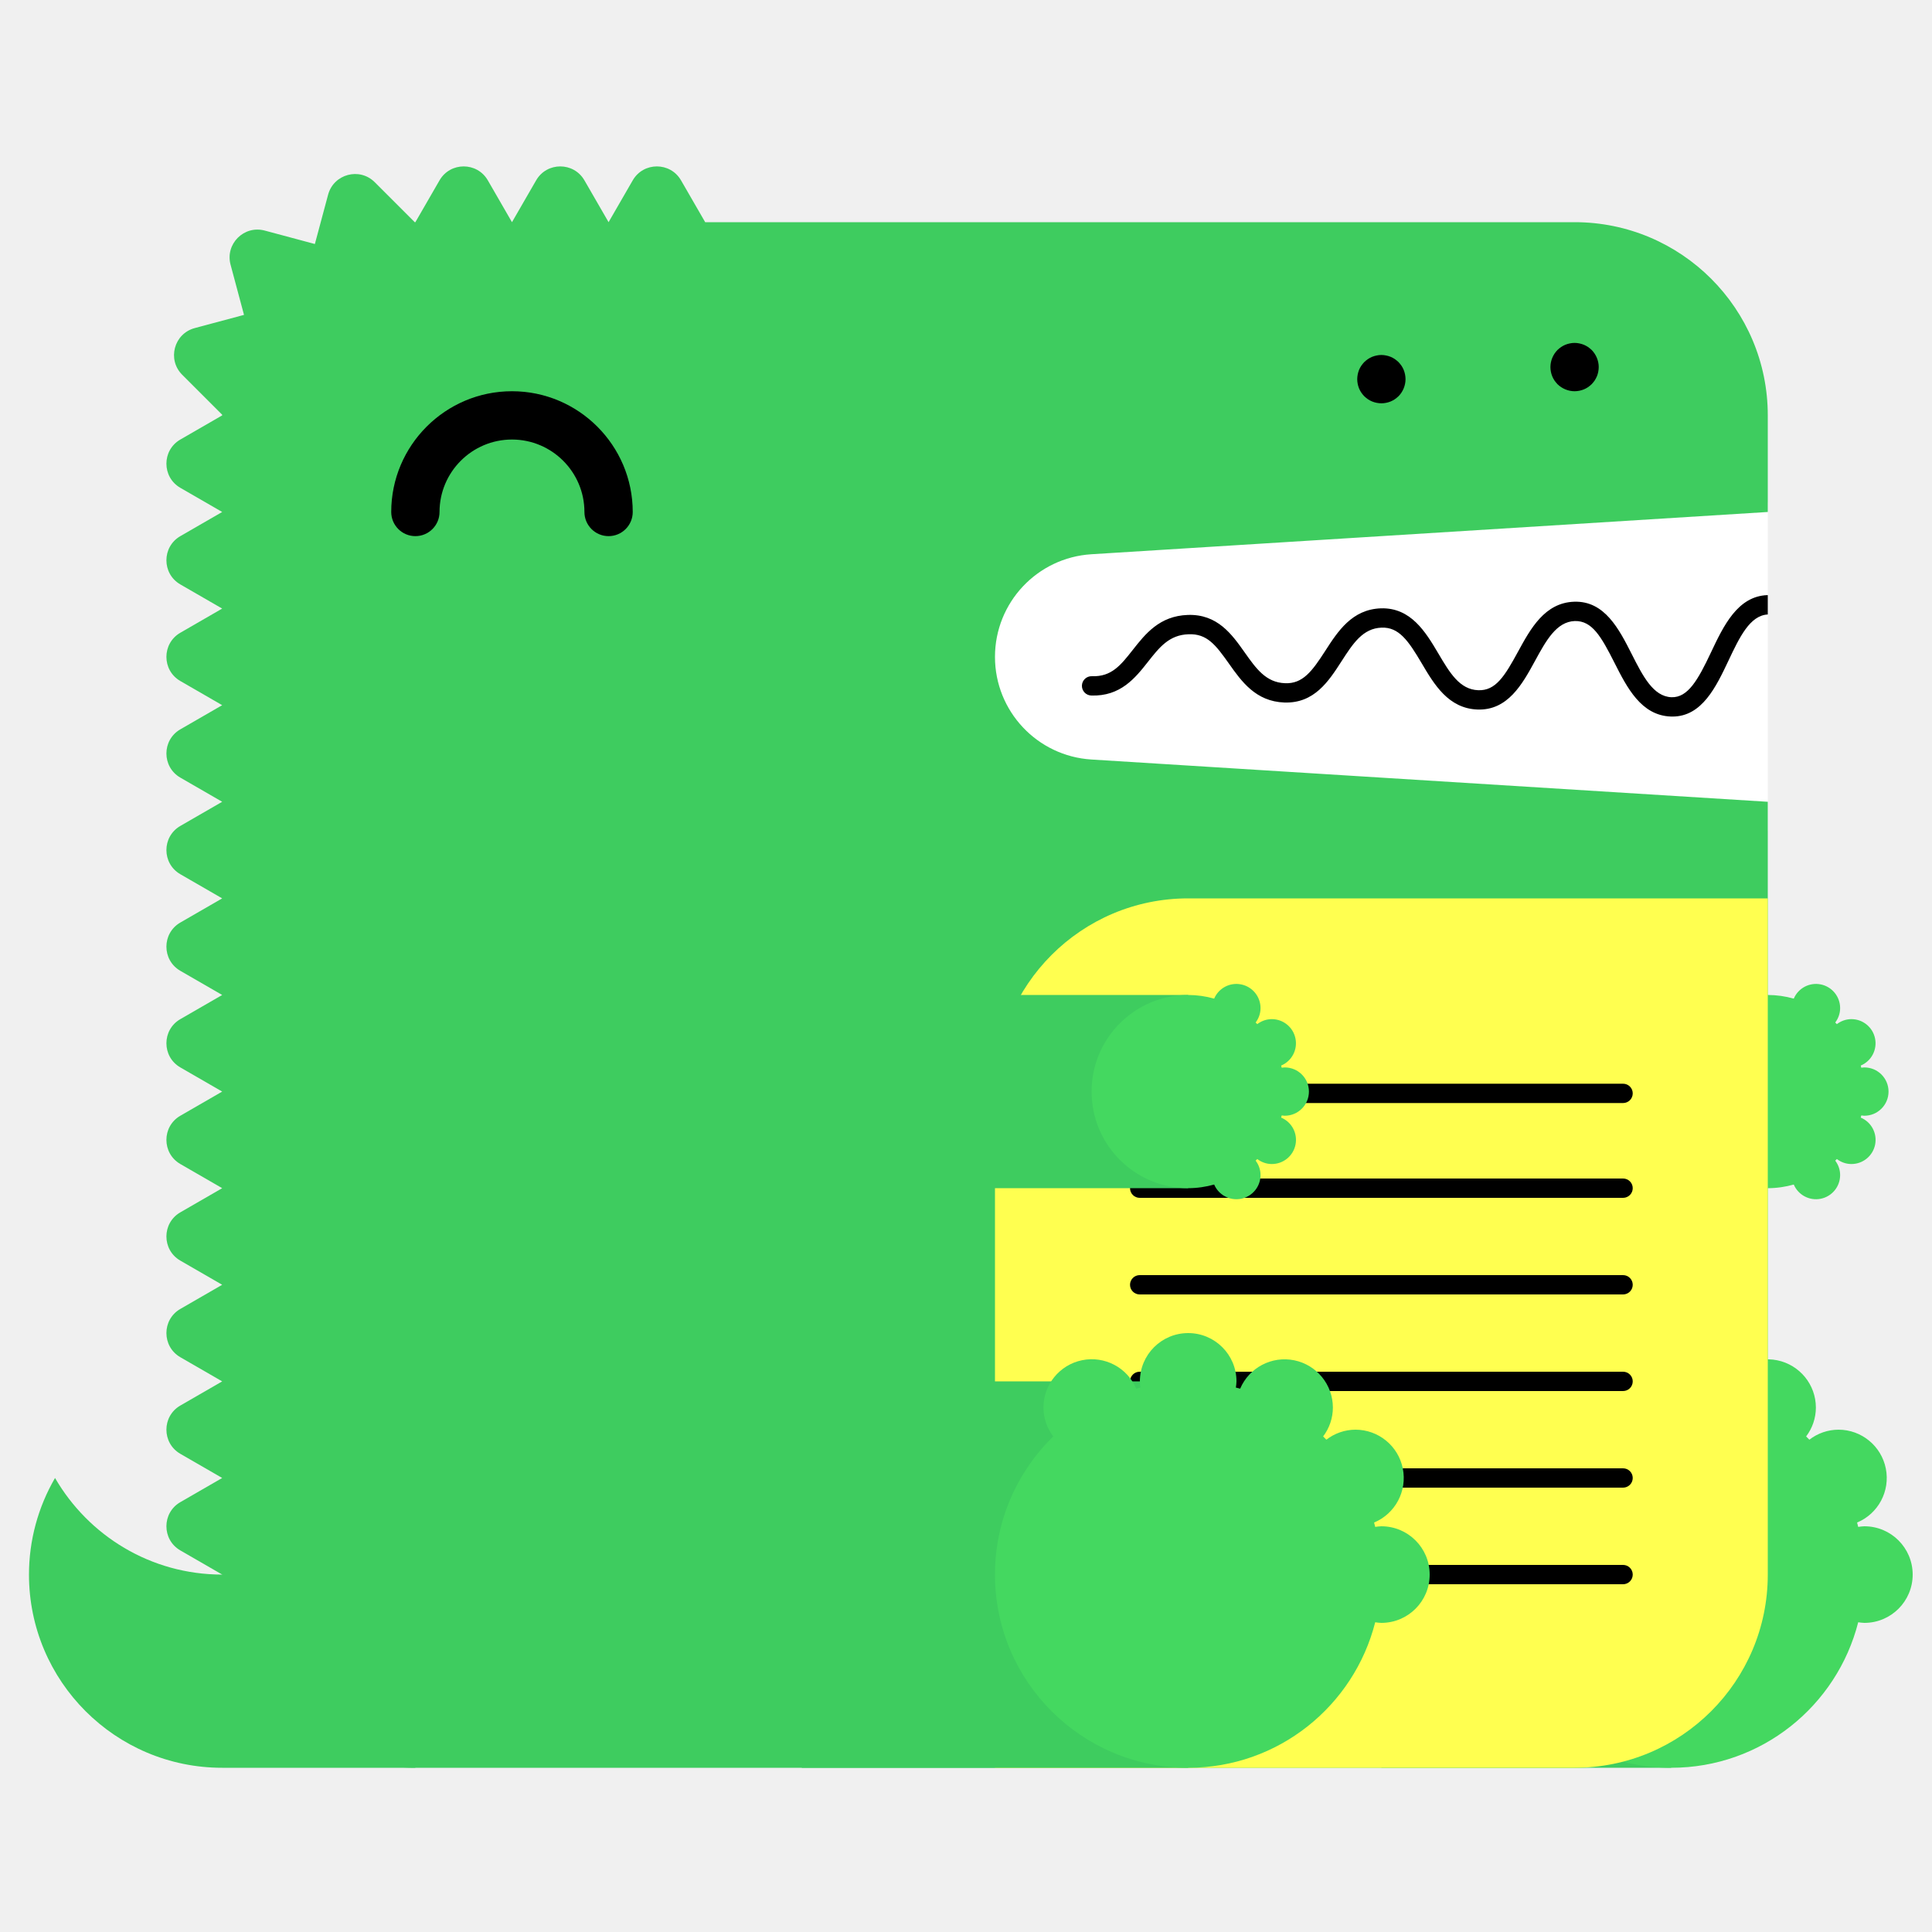
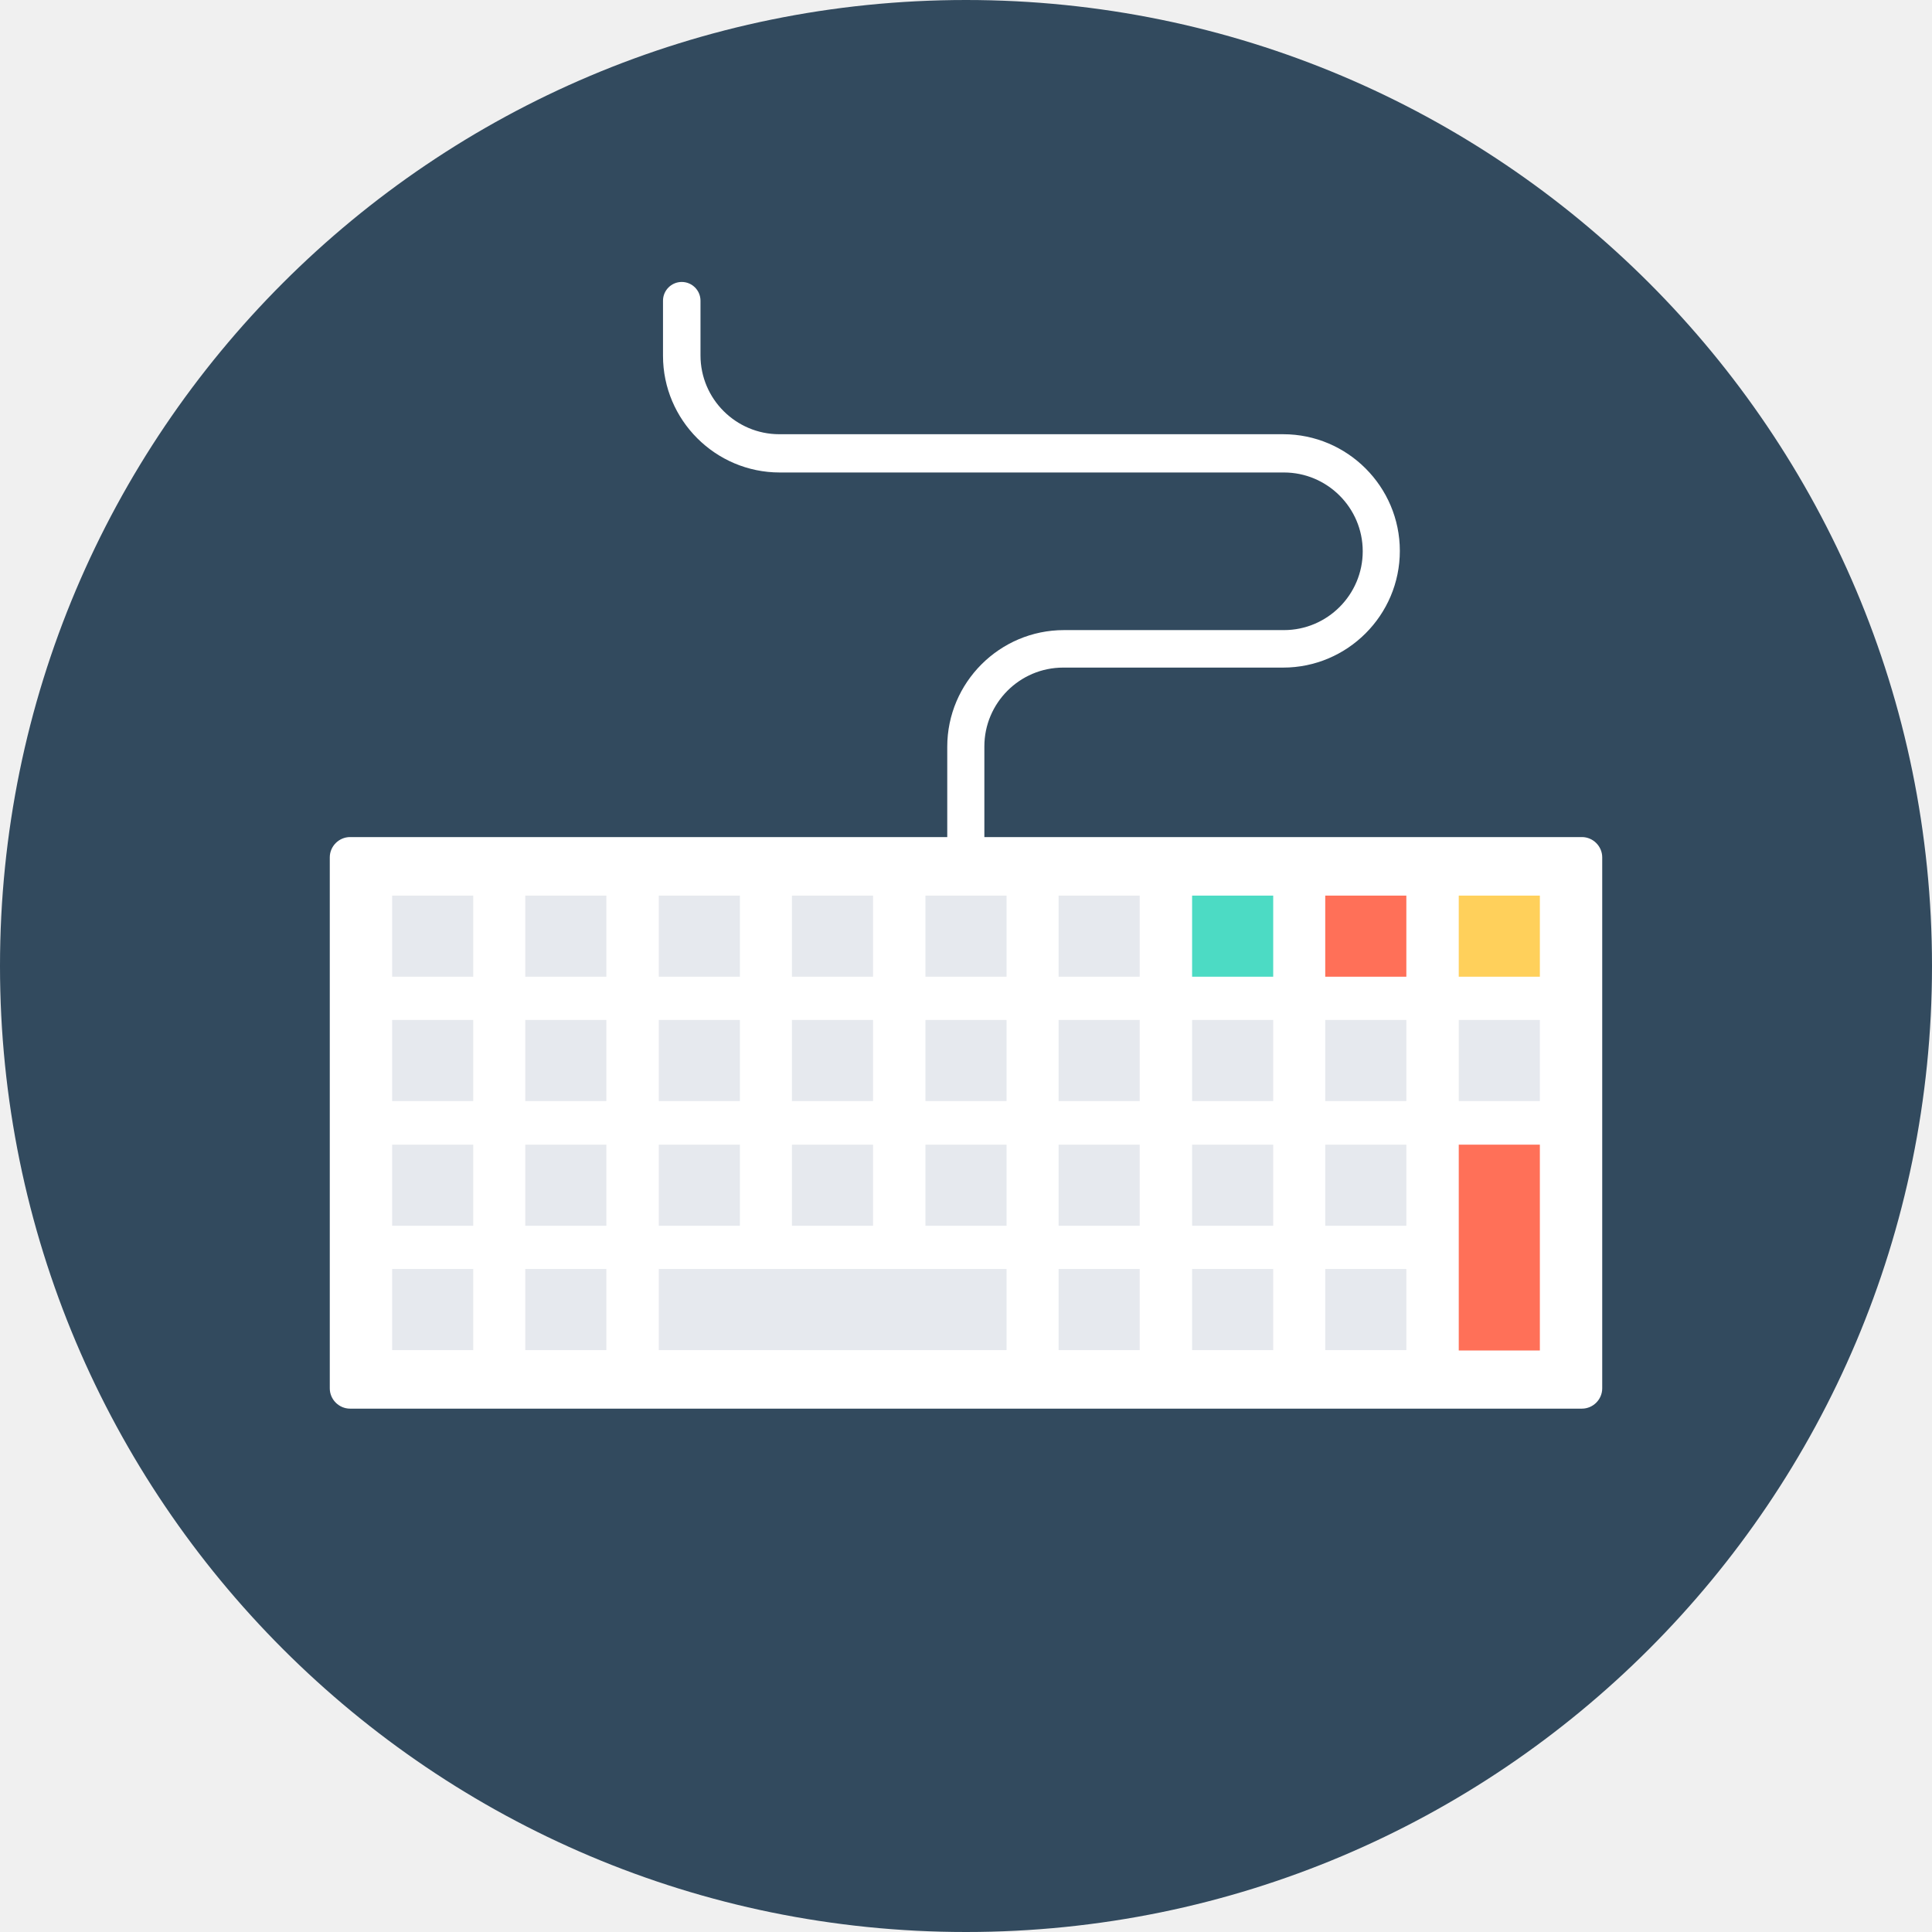
- <svg xmlns="http://www.w3.org/2000/svg" width="200" height="200" viewBox="0 0 200 200">
-   <g fill="none" fill-rule="evenodd">
-     <path fill="#FFF" d="M99 52h84v34H99z" />
-     <path d="M23 163c-7.398 0-13.843-4.027-17.303-10A19.886 19.886 0 0 0 3 163c0 11.046 8.954 20 20 20h20v-20H23z" fill="#3ECC5F" />
-     <path d="M112.98 57.376L183 53V43c0-11.046-8.954-20-20-20H73l-2.5-4.33c-1.112-1.925-3.889-1.925-5 0L63 23l-2.5-4.33c-1.111-1.925-3.889-1.925-5 0L53 23l-2.5-4.33c-1.111-1.925-3.889-1.925-5 0L43 23c-.022 0-.042.003-.065.003l-4.142-4.141c-1.57-1.571-4.252-.853-4.828 1.294l-1.369 5.104-5.192-1.392c-2.148-.575-4.111 1.389-3.535 3.536l1.39 5.193-5.102 1.367c-2.148.576-2.867 3.259-1.296 4.83l4.142 4.142c0 .021-.003.042-.003.064l-4.33 2.5c-1.925 1.111-1.925 3.889 0 5L23 53l-4.33 2.5c-1.925 1.111-1.925 3.889 0 5L23 63l-4.33 2.5c-1.925 1.111-1.925 3.889 0 5L23 73l-4.33 2.5c-1.925 1.111-1.925 3.889 0 5L23 83l-4.33 2.5c-1.925 1.111-1.925 3.889 0 5L23 93l-4.33 2.5c-1.925 1.111-1.925 3.889 0 5L23 103l-4.33 2.5c-1.925 1.111-1.925 3.889 0 5L23 113l-4.33 2.5c-1.925 1.111-1.925 3.889 0 5L23 123l-4.33 2.5c-1.925 1.111-1.925 3.889 0 5L23 133l-4.33 2.5c-1.925 1.111-1.925 3.889 0 5L23 143l-4.33 2.5c-1.925 1.111-1.925 3.889 0 5L23 153l-4.33 2.5c-1.925 1.111-1.925 3.889 0 5L23 163c0 11.046 8.954 20 20 20h120c11.046 0 20-8.954 20-20V83l-70.02-4.376A10.645 10.645 0 0 1 103 68c0-5.621 4.37-10.273 9.98-10.624" fill="#3ECC5F" />
-     <path fill="#3ECC5F" d="M143 183h30v-40h-30z" />
-     <path d="M193 158c-.219 0-.428.037-.639.064-.038-.15-.074-.301-.116-.451A5 5 0 0 0 190.32 148a4.96 4.96 0 0 0-3.016 1.036 26.531 26.531 0 0 0-.335-.336 4.955 4.955 0 0 0 1.011-2.987 5 5 0 0 0-9.599-1.959c-.148-.042-.297-.077-.445-.115.027-.211.064-.42.064-.639a5 5 0 0 0-5-5 5 5 0 0 0-5 5c0 .219.037.428.064.639-.148.038-.297.073-.445.115a4.998 4.998 0 0 0-9.599 1.959c0 1.125.384 2.151 1.011 2.987-3.717 3.632-6.031 8.693-6.031 14.3 0 11.046 8.954 20 20 20 9.339 0 17.16-6.41 19.361-15.064.211.027.42.064.639.064a5 5 0 0 0 5-5 5 5 0 0 0-5-5" fill="#44D860" />
-     <path fill="#3ECC5F" d="M153 123h30v-20h-30z" />
-     <path d="M193 115.5a2.5 2.5 0 1 0 0-5c-.109 0-.214.019-.319.032-.02-.075-.037-.15-.058-.225a2.501 2.501 0 0 0-.963-4.807c-.569 0-1.088.197-1.508.518a6.653 6.653 0 0 0-.168-.168c.314-.417.506-.931.506-1.494a2.5 2.5 0 0 0-4.8-.979A9.987 9.987 0 0 0 183 103c-5.522 0-10 4.478-10 10s4.478 10 10 10c.934 0 1.833-.138 2.69-.377a2.5 2.5 0 0 0 4.8-.979c0-.563-.192-1.077-.506-1.494.057-.055.113-.111.168-.168.42.321.939.518 1.508.518a2.5 2.5 0 0 0 .963-4.807c.021-.074.038-.15.058-.225.105.013.21.032.319.032" fill="#44D860" />
-     <path d="M63 55.5a2.5 2.5 0 0 1-2.5-2.5c0-4.136-3.364-7.5-7.5-7.5s-7.5 3.364-7.5 7.5a2.5 2.5 0 1 1-5 0c0-6.893 5.607-12.5 12.5-12.5S65.5 46.107 65.5 53a2.5 2.5 0 0 1-2.5 2.5" fill="#000" />
-     <path d="M103 183h60c11.046 0 20-8.954 20-20V93h-60c-11.046 0-20 8.954-20 20v70z" fill="#FFFF50" />
-     <path d="M168.02 124h-50.04a1 1 0 1 1 0-2h50.04a1 1 0 1 1 0 2m0 20h-50.04a1 1 0 1 1 0-2h50.04a1 1 0 1 1 0 2m0 20h-50.04a1 1 0 1 1 0-2h50.04a1 1 0 1 1 0 2m0-49.814h-50.04a1 1 0 1 1 0-2h50.04a1 1 0 1 1 0 2m0 19.814h-50.04a1 1 0 1 1 0-2h50.04a1 1 0 1 1 0 2m0 20h-50.04a1 1 0 1 1 0-2h50.04a1 1 0 1 1 0 2M183 61.611c-.012 0-.022-.006-.034-.005-3.09.105-4.552 3.196-5.842 5.923-1.346 2.85-2.387 4.703-4.093 4.647-1.889-.068-2.969-2.202-4.113-4.46-1.314-2.594-2.814-5.536-5.963-5.426-3.046.104-4.513 2.794-5.807 5.167-1.377 2.528-2.314 4.065-4.121 3.994-1.927-.07-2.951-1.805-4.136-3.813-1.321-2.236-2.848-4.75-5.936-4.664-2.994.103-4.465 2.385-5.763 4.4-1.373 2.13-2.335 3.428-4.165 3.351-1.973-.07-2.992-1.51-4.171-3.177-1.324-1.873-2.816-3.993-5.895-3.89-2.928.1-4.399 1.97-5.696 3.618-1.232 1.564-2.194 2.802-4.229 2.724a1 1 0 0 0-.072 2c3.017.101 4.545-1.8 5.872-3.487 1.177-1.496 2.193-2.787 4.193-2.855 1.926-.082 2.829 1.115 4.195 3.045 1.297 1.834 2.769 3.914 5.731 4.021 3.103.104 4.596-2.215 5.918-4.267 1.182-1.834 2.202-3.417 4.15-3.484 1.793-.067 2.769 1.35 4.145 3.681 1.297 2.197 2.766 4.686 5.787 4.796 3.125.108 4.634-2.62 5.949-5.035 1.139-2.088 2.214-4.06 4.119-4.126 1.793-.042 2.728 1.595 4.111 4.33 1.292 2.553 2.757 5.445 5.825 5.556l.169.003c3.064 0 4.518-3.075 5.805-5.794 1.139-2.41 2.217-4.68 4.067-4.773v-2z" fill="#000" />
-     <path fill="#3ECC5F" d="M83 183h40v-40H83z" />
-     <path d="M143 158c-.219 0-.428.037-.639.064-.038-.15-.074-.301-.116-.451A5 5 0 0 0 140.32 148a4.96 4.96 0 0 0-3.016 1.036 26.531 26.531 0 0 0-.335-.336 4.955 4.955 0 0 0 1.011-2.987 5 5 0 0 0-9.599-1.959c-.148-.042-.297-.077-.445-.115.027-.211.064-.42.064-.639a5 5 0 0 0-5-5 5 5 0 0 0-5 5c0 .219.037.428.064.639-.148.038-.297.073-.445.115a4.998 4.998 0 0 0-9.599 1.959c0 1.125.384 2.151 1.011 2.987-3.717 3.632-6.031 8.693-6.031 14.3 0 11.046 8.954 20 20 20 9.339 0 17.16-6.41 19.361-15.064.211.027.42.064.639.064a5 5 0 0 0 5-5 5 5 0 0 0-5-5" fill="#44D860" />
-     <path fill="#3ECC5F" d="M83 123h40v-20H83z" />
-     <path d="M133 115.5a2.5 2.5 0 1 0 0-5c-.109 0-.214.019-.319.032-.02-.075-.037-.15-.058-.225a2.501 2.501 0 0 0-.963-4.807c-.569 0-1.088.197-1.508.518a6.653 6.653 0 0 0-.168-.168c.314-.417.506-.931.506-1.494a2.5 2.5 0 0 0-4.8-.979A9.987 9.987 0 0 0 123 103c-5.522 0-10 4.478-10 10s4.478 10 10 10c.934 0 1.833-.138 2.69-.377a2.5 2.5 0 0 0 4.8-.979c0-.563-.192-1.077-.506-1.494.057-.055.113-.111.168-.168.42.321.939.518 1.508.518a2.5 2.5 0 0 0 .963-4.807c.021-.074.038-.15.058-.225.105.013.21.032.319.032" fill="#44D860" />
-     <path d="M143 41.75c-.16 0-.33-.02-.49-.05a2.52 2.52 0 0 1-.47-.14c-.15-.06-.29-.14-.431-.23-.13-.09-.259-.2-.38-.31-.109-.12-.219-.24-.309-.38s-.17-.28-.231-.43a2.619 2.619 0 0 1-.189-.96c0-.16.02-.33.05-.49.03-.16.08-.31.139-.47.061-.15.141-.29.231-.43.09-.13.2-.26.309-.38.121-.11.25-.22.38-.31.141-.09.281-.17.431-.23.149-.06.31-.11.47-.14.32-.07.65-.07.98 0 .159.03.32.08.47.14.149.06.29.14.43.23.13.09.259.2.38.31.11.12.22.25.31.38.09.14.17.28.23.43.06.16.11.31.14.47.029.16.05.33.05.49 0 .66-.271 1.31-.73 1.77-.121.11-.25.22-.38.31-.14.09-.281.17-.43.23a2.565 2.565 0 0 1-.96.19m20-1.25c-.66 0-1.3-.27-1.771-.73a3.802 3.802 0 0 1-.309-.38c-.09-.14-.17-.28-.231-.43a2.619 2.619 0 0 1-.189-.96c0-.66.27-1.3.729-1.77.121-.11.25-.22.38-.31.141-.09.281-.17.431-.23.149-.06.31-.11.47-.14.32-.07.66-.07.98 0 .159.03.32.08.47.14.149.06.29.14.43.23.13.09.259.2.38.31.459.47.73 1.11.73 1.77 0 .16-.021.33-.05.49-.03.16-.08.32-.14.47-.07.15-.14.29-.23.43-.09.13-.2.26-.31.38-.121.11-.25.22-.38.31-.14.09-.281.17-.43.23a2.565 2.565 0 0 1-.96.19" fill="#000" />
+ <svg xmlns="http://www.w3.org/2000/svg" version="1.1" id="Layer_1" x="0px" y="0px" viewBox="0 0 505 505" style="enable-background:new 0 0 505 505;" xml:space="preserve">
+   <circle style="fill:#324A5E;" cx="252.5" cy="252.5" r="252.5" />
+   <path style="fill:#FFFFFF;" d="M413.5,218.8h-322c-2.9,0-5.3,2.4-5.3,5.3v138.8c0,2.9,2.4,5.3,5.3,5.3h322c2.9,0,5.3-2.4,5.3-5.3  V224.1C418.8,221.2,416.4,218.8,413.5,218.8z" />
+   <g>
+     <rect x="102.5" y="234.1" style="fill:#E6E9EE;" width="21.2" height="21.2" />
+     <rect x="137.3" y="234.1" style="fill:#E6E9EE;" width="21.2" height="21.2" />
+     <rect x="172.2" y="234.1" style="fill:#E6E9EE;" width="21.2" height="21.2" />
+     <rect x="207" y="234.1" style="fill:#E6E9EE;" width="21.2" height="21.2" />
+     <rect x="241.9" y="234.1" style="fill:#E6E9EE;" width="21.2" height="21.2" />
+     <rect x="276.7" y="234.1" style="fill:#E6E9EE;" width="21.2" height="21.2" />
  </g>
+   <rect x="311.6" y="234.1" style="fill:#4CDBC4;" width="21.2" height="21.2" />
+   <rect x="346.4" y="234.1" style="fill:#FF7058;" width="21.2" height="21.2" />
+   <rect x="381.3" y="234.1" style="fill:#FFD05B;" width="21.2" height="21.2" />
+   <g>
+     <rect x="102.5" y="266.6" style="fill:#E6E9EE;" width="21.2" height="21.2" />
+     <rect x="137.3" y="266.6" style="fill:#E6E9EE;" width="21.2" height="21.2" />
+     <rect x="172.2" y="266.6" style="fill:#E6E9EE;" width="21.2" height="21.2" />
+     <rect x="207" y="266.6" style="fill:#E6E9EE;" width="21.2" height="21.2" />
+     <rect x="241.9" y="266.6" style="fill:#E6E9EE;" width="21.2" height="21.2" />
+     <rect x="276.7" y="266.6" style="fill:#E6E9EE;" width="21.2" height="21.2" />
+     <rect x="311.6" y="266.6" style="fill:#E6E9EE;" width="21.2" height="21.2" />
+     <rect x="346.4" y="266.6" style="fill:#E6E9EE;" width="21.2" height="21.2" />
+     <rect x="381.3" y="266.6" style="fill:#E6E9EE;" width="21.2" height="21.2" />
+     <rect x="102.5" y="299.2" style="fill:#E6E9EE;" width="21.2" height="21.2" />
+     <rect x="137.3" y="299.2" style="fill:#E6E9EE;" width="21.2" height="21.2" />
+     <rect x="172.2" y="299.2" style="fill:#E6E9EE;" width="21.2" height="21.2" />
+     <rect x="207" y="299.2" style="fill:#E6E9EE;" width="21.2" height="21.2" />
+     <rect x="241.9" y="299.2" style="fill:#E6E9EE;" width="21.2" height="21.2" />
+     <rect x="276.7" y="299.2" style="fill:#E6E9EE;" width="21.2" height="21.2" />
+     <rect x="311.6" y="299.2" style="fill:#E6E9EE;" width="21.2" height="21.2" />
+     <rect x="346.4" y="299.2" style="fill:#E6E9EE;" width="21.2" height="21.2" />
+     <rect x="102.5" y="331.7" style="fill:#E6E9EE;" width="21.2" height="21.2" />
+     <rect x="137.3" y="331.7" style="fill:#E6E9EE;" width="21.2" height="21.2" />
+     <rect x="207" y="331.7" style="fill:#E6E9EE;" width="21.2" height="21.2" />
+     <rect x="172.2" y="331.7" style="fill:#E6E9EE;" width="90.9" height="21.2" />
+     <rect x="276.7" y="331.7" style="fill:#E6E9EE;" width="21.2" height="21.2" />
+     <rect x="311.6" y="331.7" style="fill:#E6E9EE;" width="21.2" height="21.2" />
+     <rect x="346.4" y="331.7" style="fill:#E6E9EE;" width="21.2" height="21.2" />
+   </g>
+   <rect x="381.3" y="299.2" style="fill:#FF7058;" width="21.2" height="53.8" />
+   <path style="fill:#FFFFFF;" d="M252.5,223.8c-2.7,0-4.9-2.2-4.9-4.9v-23.7c0-16.8,13.7-30.5,30.5-30.5h57.5  c11.4,0,20.6-9.3,20.6-20.6c0-11.4-9.3-20.6-20.6-20.6H203.8c-16.8,0-30.5-13.7-30.5-30.5V78.6c0-2.7,2.2-4.9,4.9-4.9  s4.9,2.2,4.9,4.9v14.3c0,11.4,9.3,20.6,20.6,20.6h131.7c16.8,0,30.5,13.7,30.5,30.5s-13.7,30.5-30.5,30.5h-57.5  c-11.4,0-20.6,9.3-20.6,20.6v23.7C257.4,221.6,255.2,223.8,252.5,223.8z" />
+   <g>
+ </g>
+   <g>
+ </g>
+   <g>
+ </g>
+   <g>
+ </g>
+   <g>
+ </g>
+   <g>
+ </g>
+   <g>
+ </g>
+   <g>
+ </g>
+   <g>
+ </g>
+   <g>
+ </g>
+   <g>
+ </g>
+   <g>
+ </g>
+   <g>
+ </g>
+   <g>
+ </g>
+   <g>
+ </g>
</svg>
